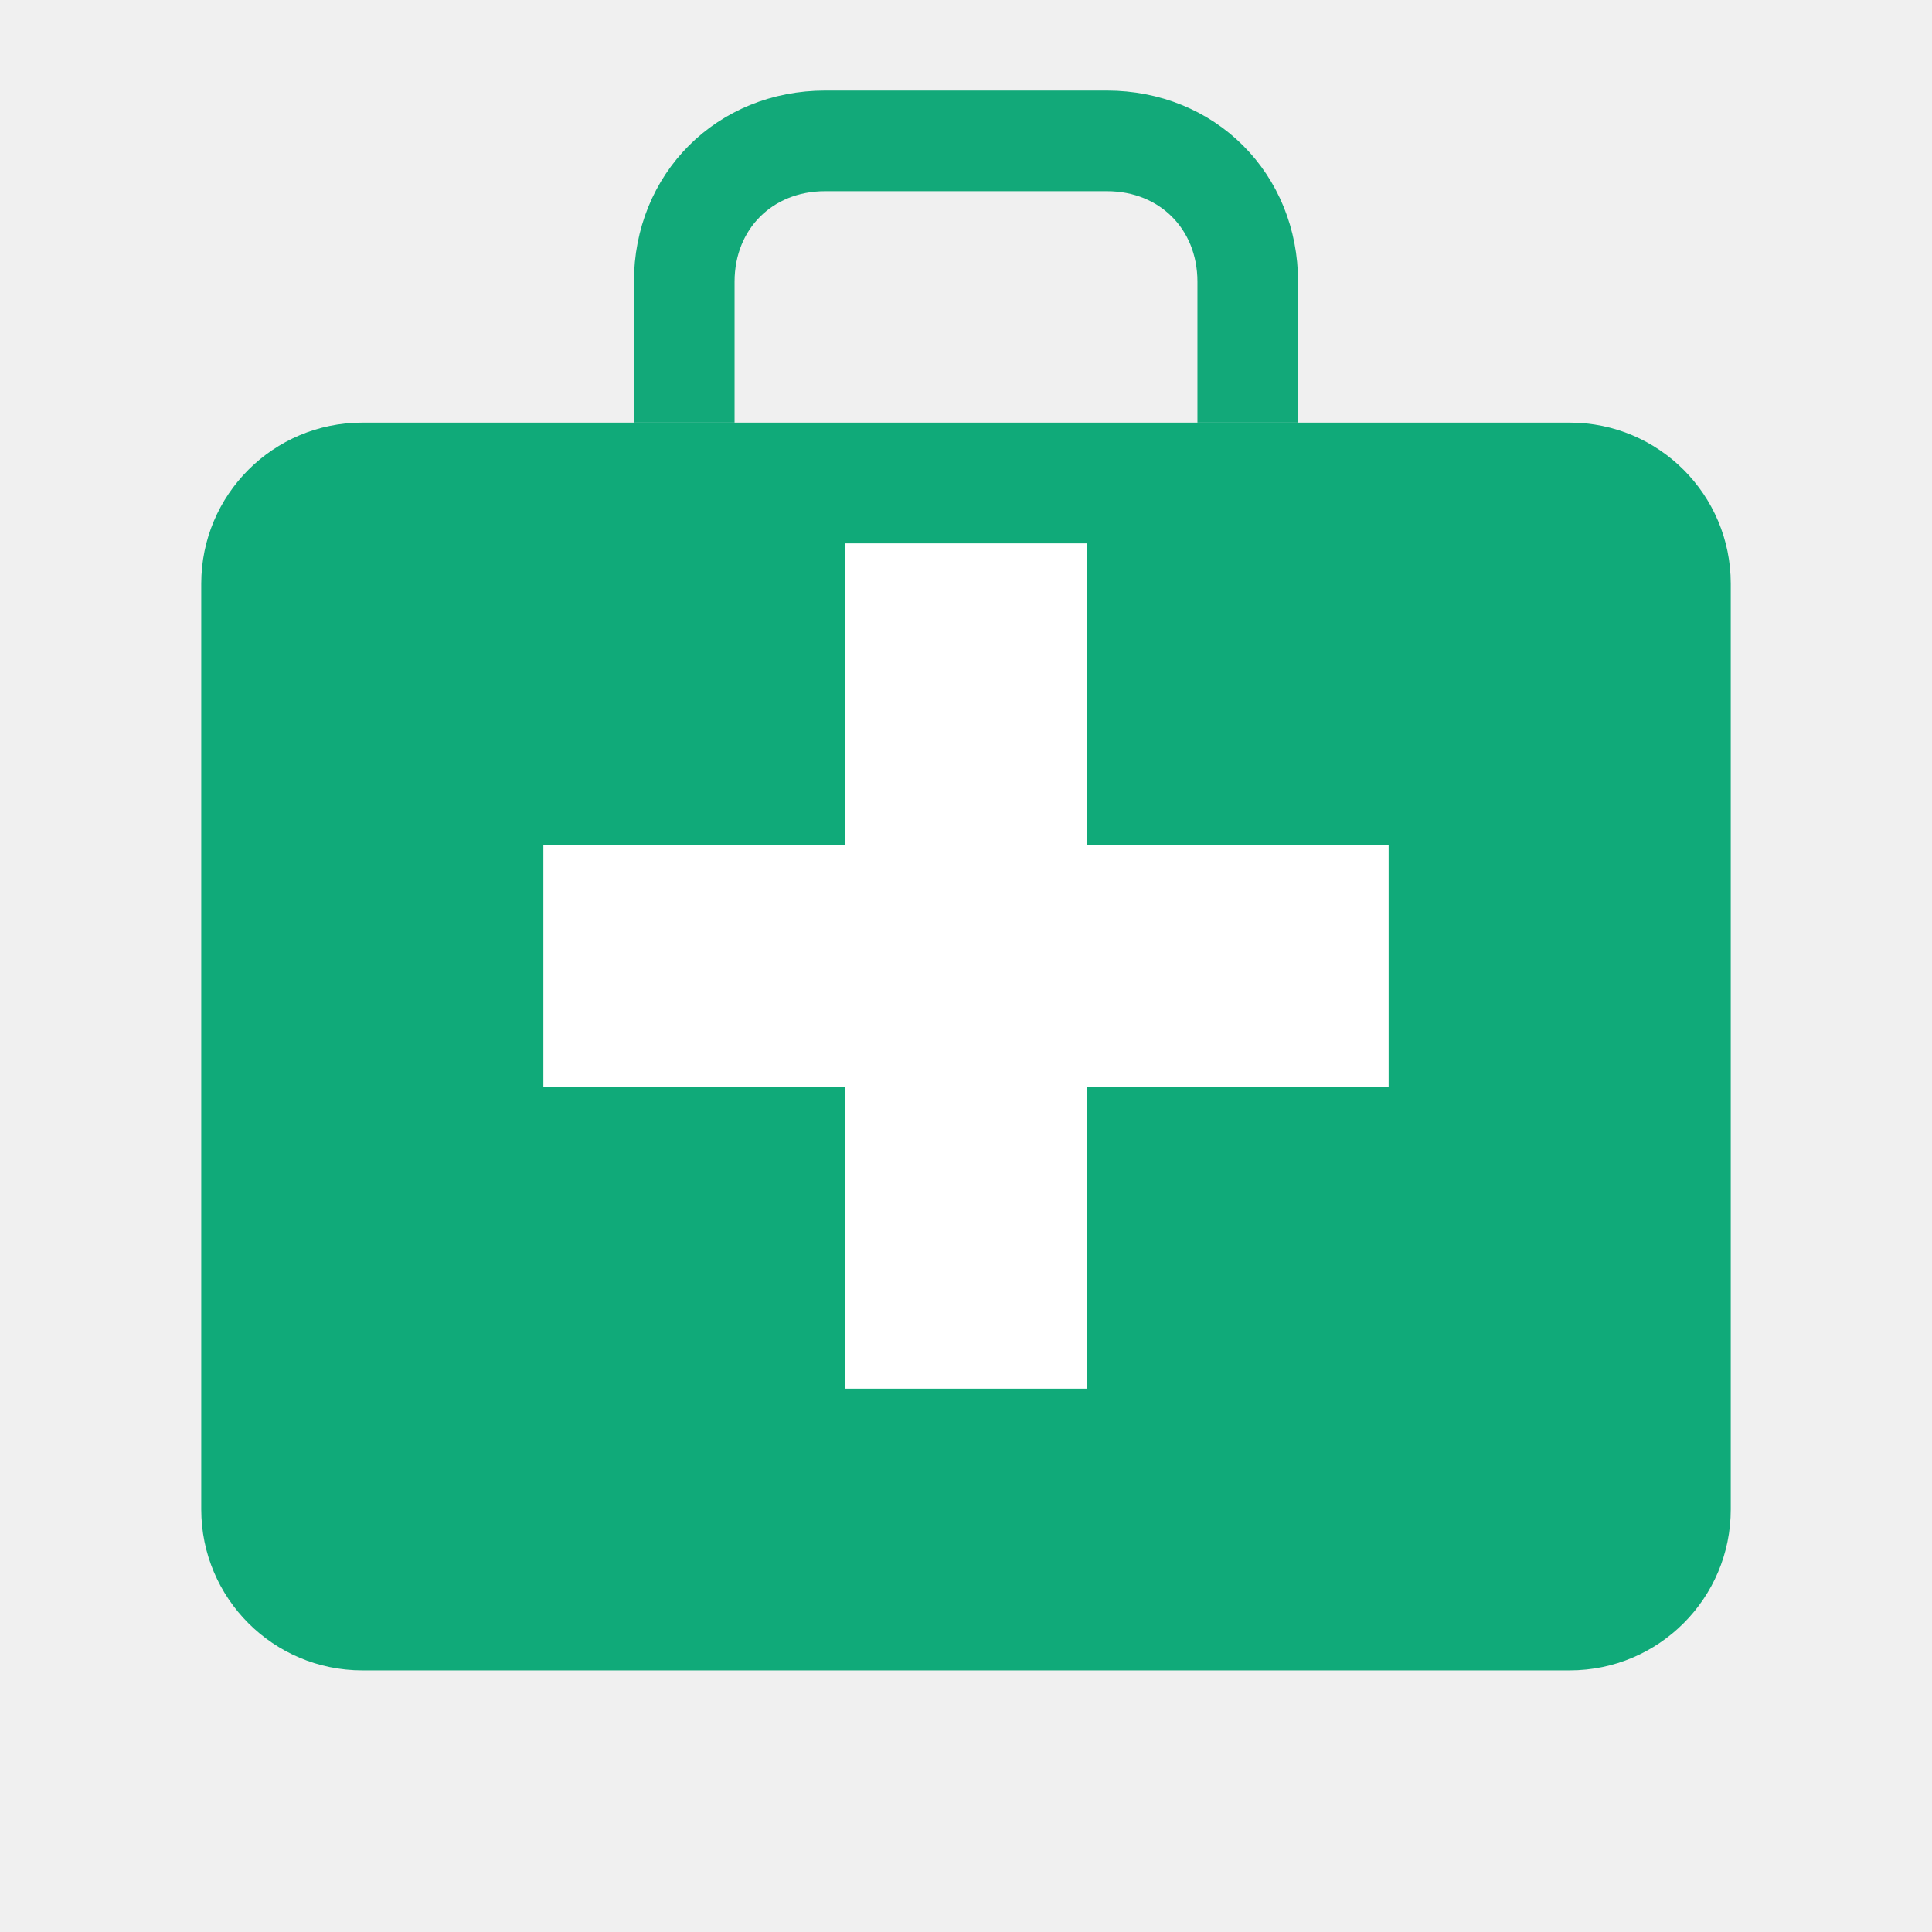
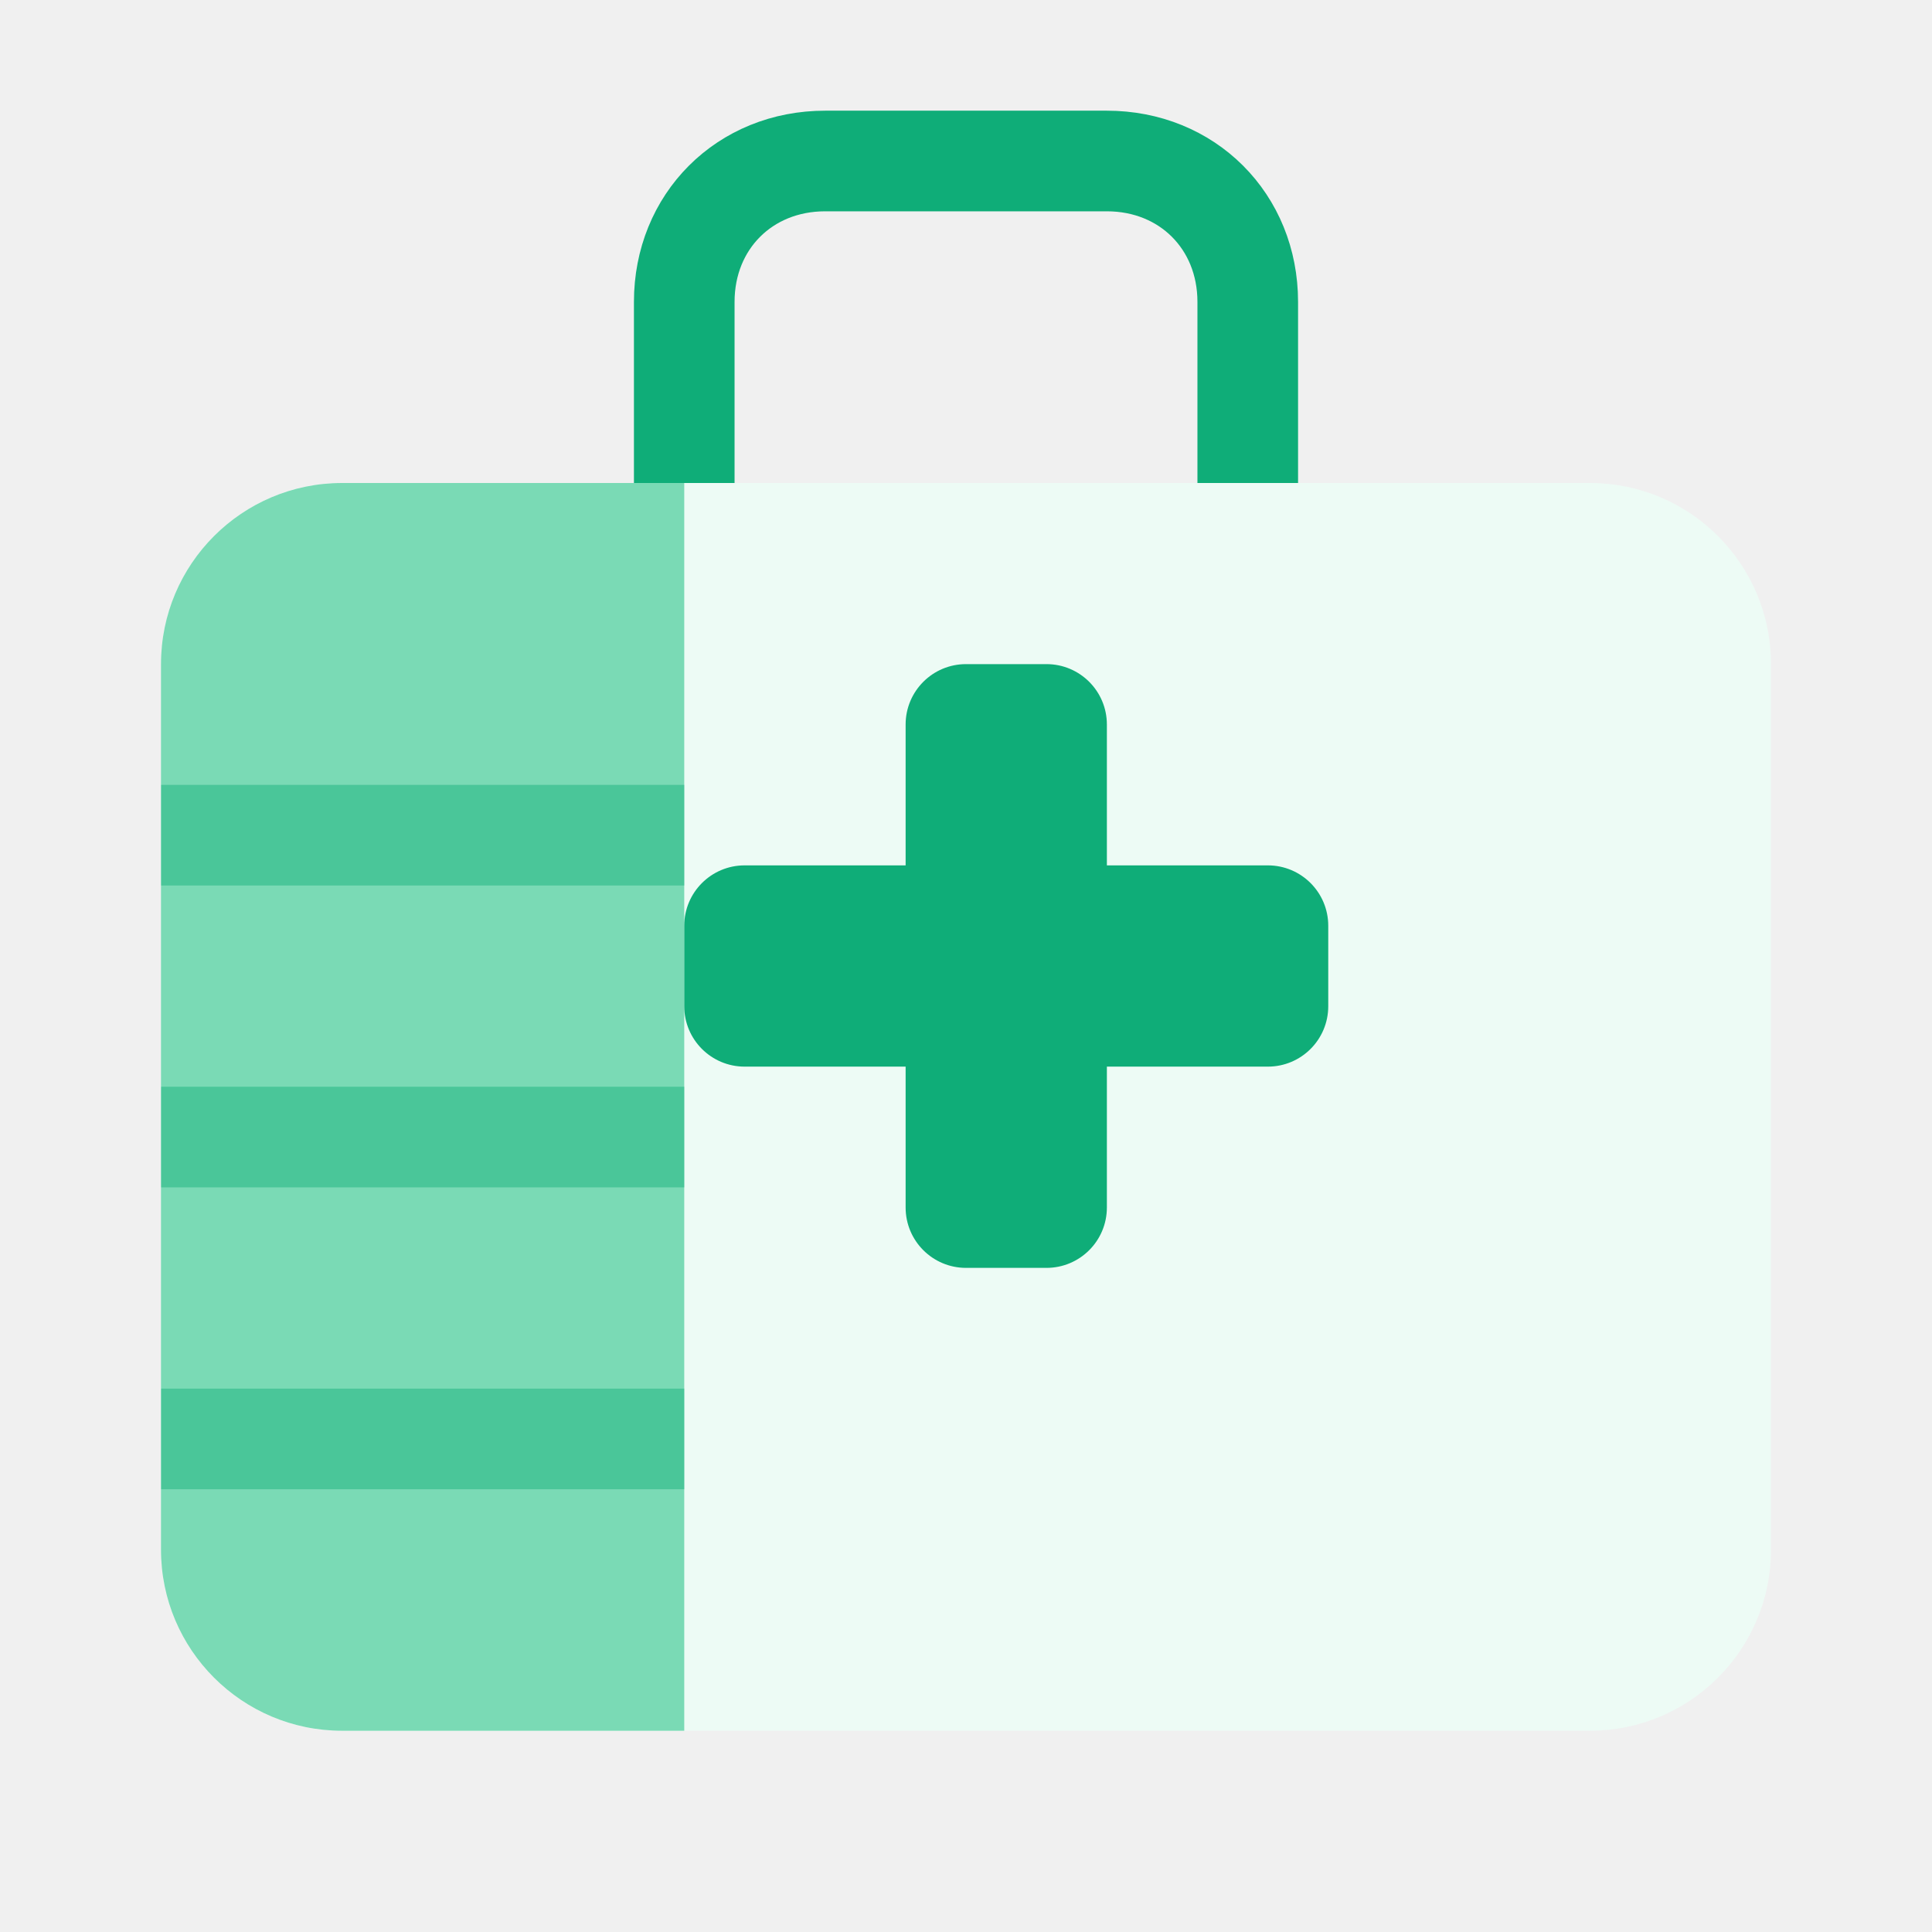
<svg xmlns="http://www.w3.org/2000/svg" viewBox="0 0 96 96">
-   <path d="M34 21v-7c0-4 3-7 7-7h14c4 0 7 3 7 7v7" fill="none" stroke="#12A979" stroke-width="5" />
-   <rect x="10" y="21" width="76" height="62" rx="8" fill="#10AA79" />
-   <path d="M42 27h12v15h15v12H54v15H42V54H27V42h15z" fill="#FFF" />
+   <path d="M34 24v-9c0-4 3-7 7-7h14c4 0 7 3 7 7v9" fill="none" stroke="#0FAD78" stroke-width="5" stroke-linecap="round" />
+   <rect x="8" y="24" width="80" height="62" rx="9" fill="#EDFBF5" />
+   <clipPath id="normbox">
+     <rect x="8" y="24" width="80" height="62" rx="9" />
+   </clipPath>
+   <rect x="8" y="24" width="26" height="62" fill="#7ADAB5" clip-path="url(#normbox)" />
+   <rect x="8" y="39" width="26" height="5" fill="#0FAD78" opacity="0.45" clip-path="url(#normbox)" />
+   <rect x="8" y="54" width="26" height="5" fill="#0FAD78" opacity="0.45" clip-path="url(#normbox)" />
+   <rect x="8" y="69" width="26" height="5" fill="#0FAD78" opacity="0.45" clip-path="url(#normbox)" />
+   <rect x="45" y="33" width="10" height="30" rx="3" fill="#0FAD78" />
+   <rect x="34" y="43" width="32" height="10" rx="3" fill="#0FAD78" />
</svg>
